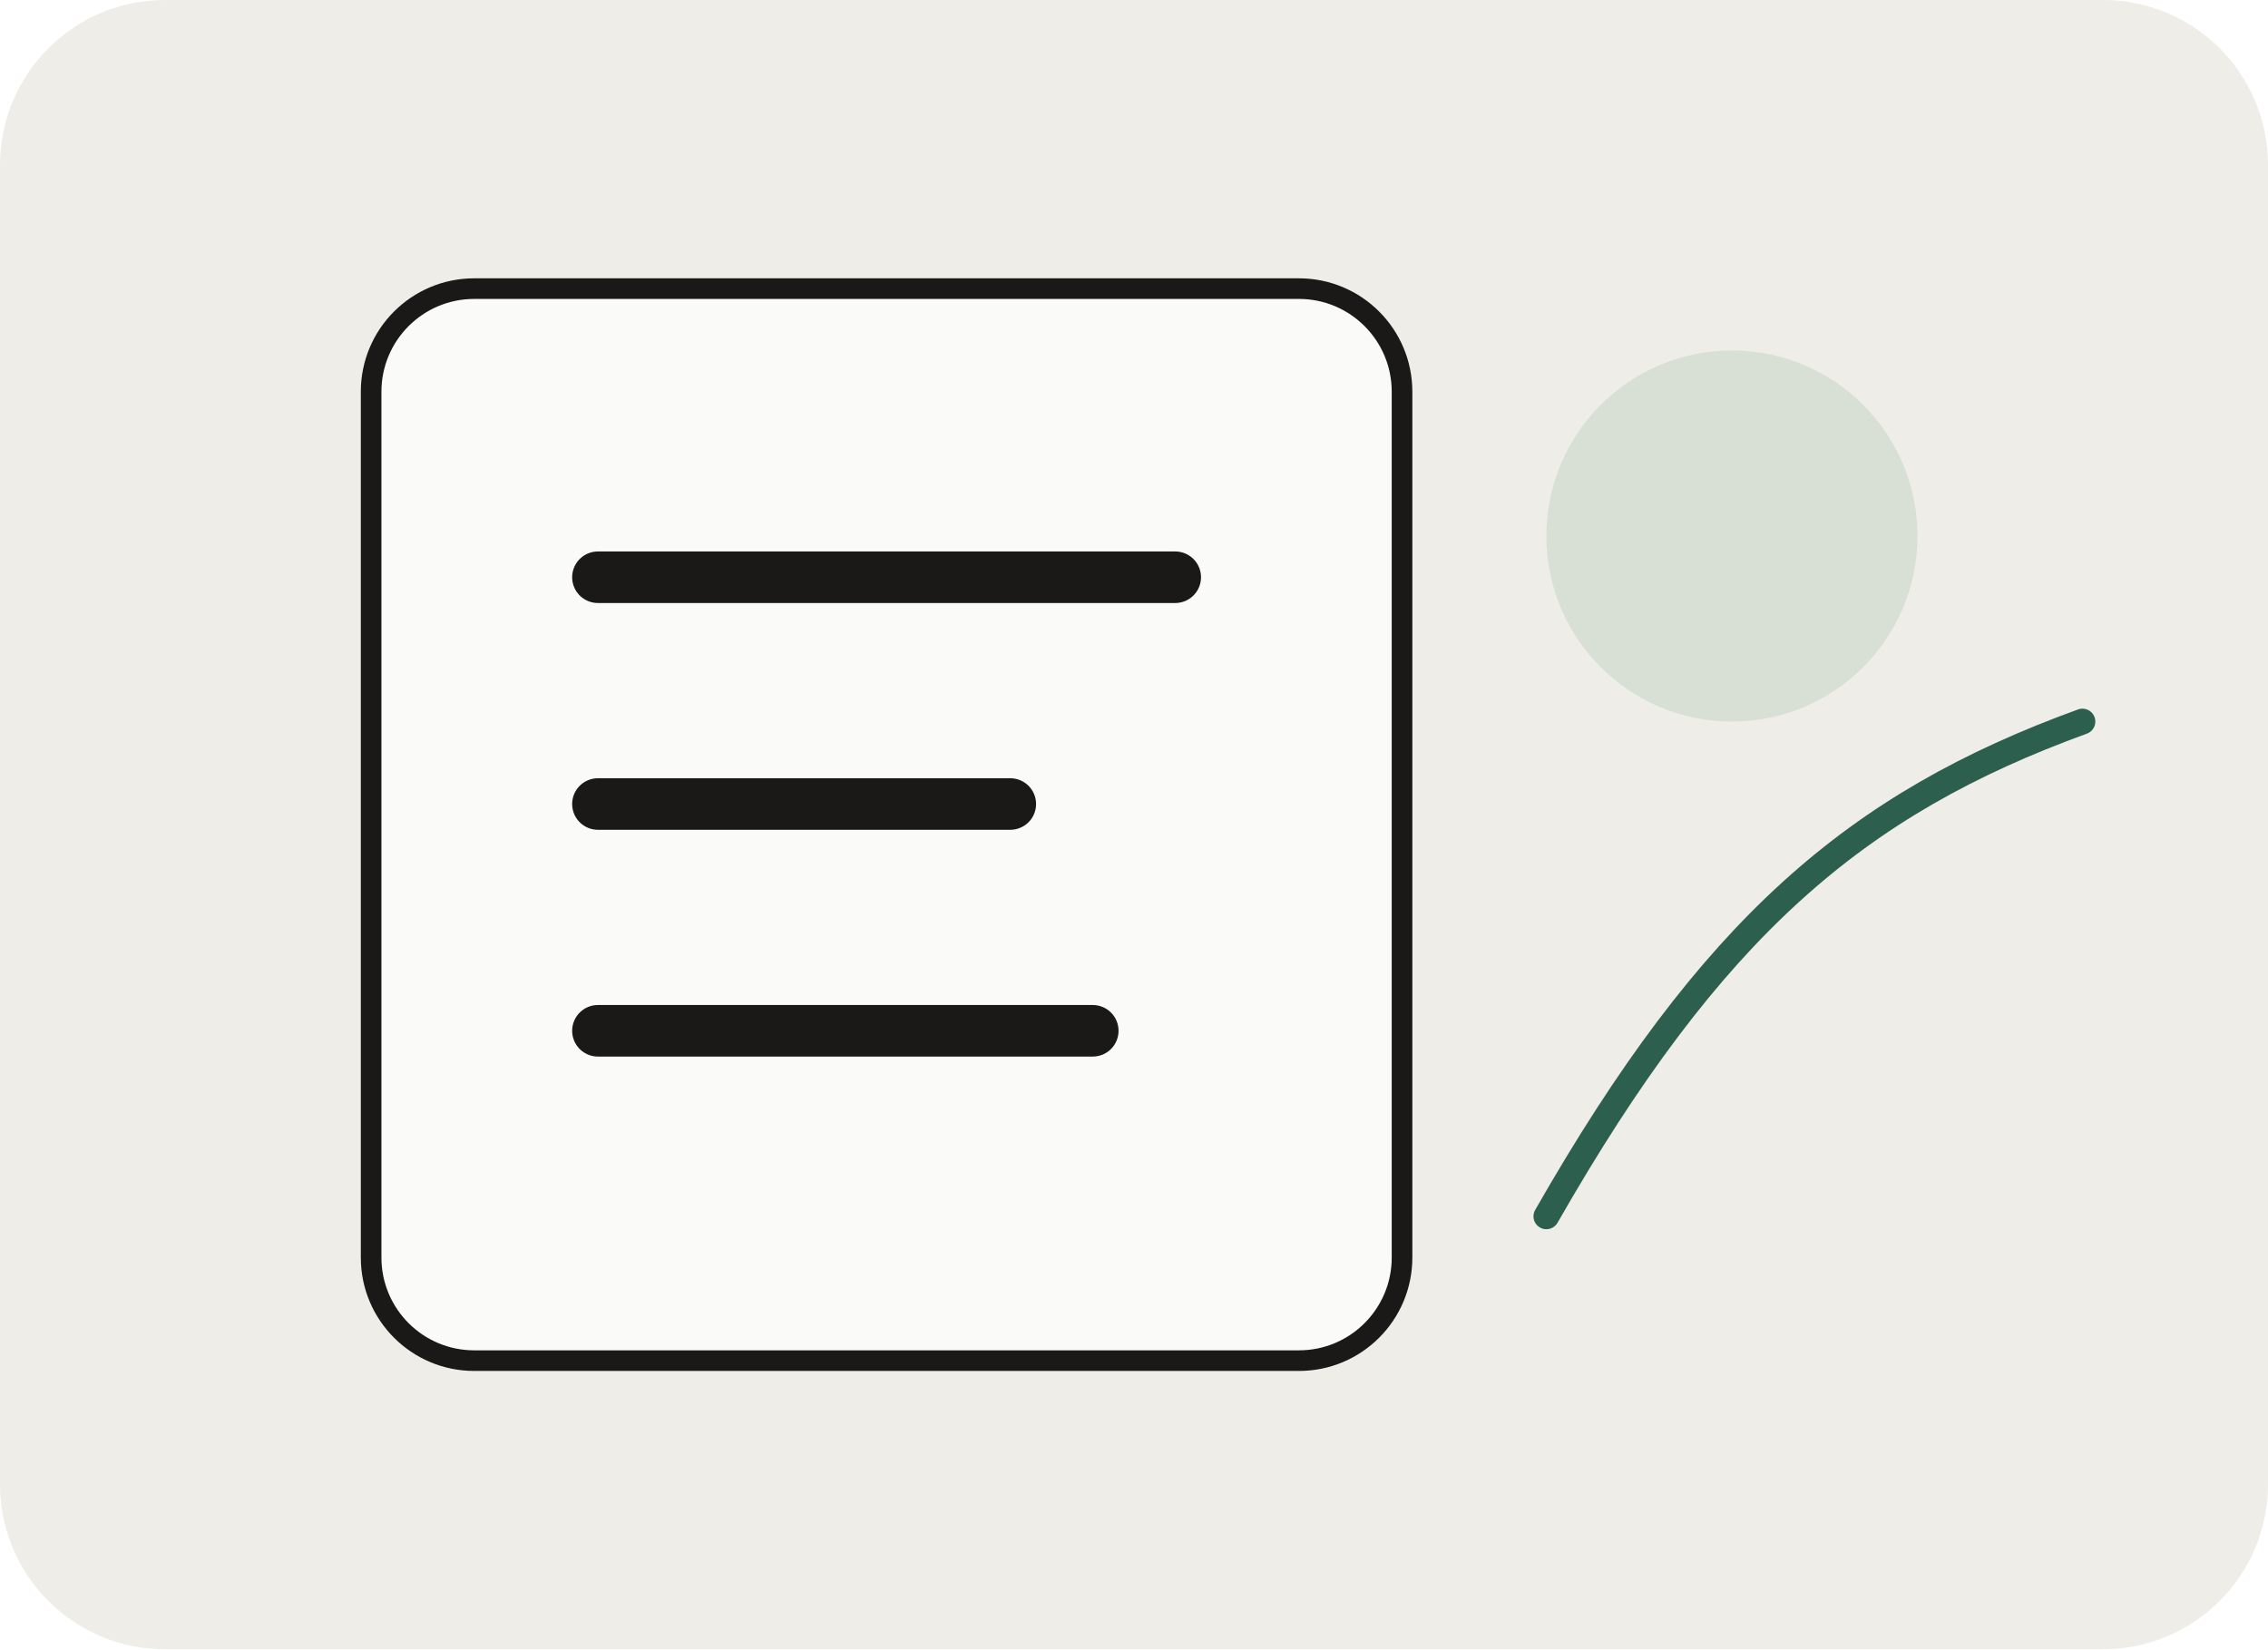
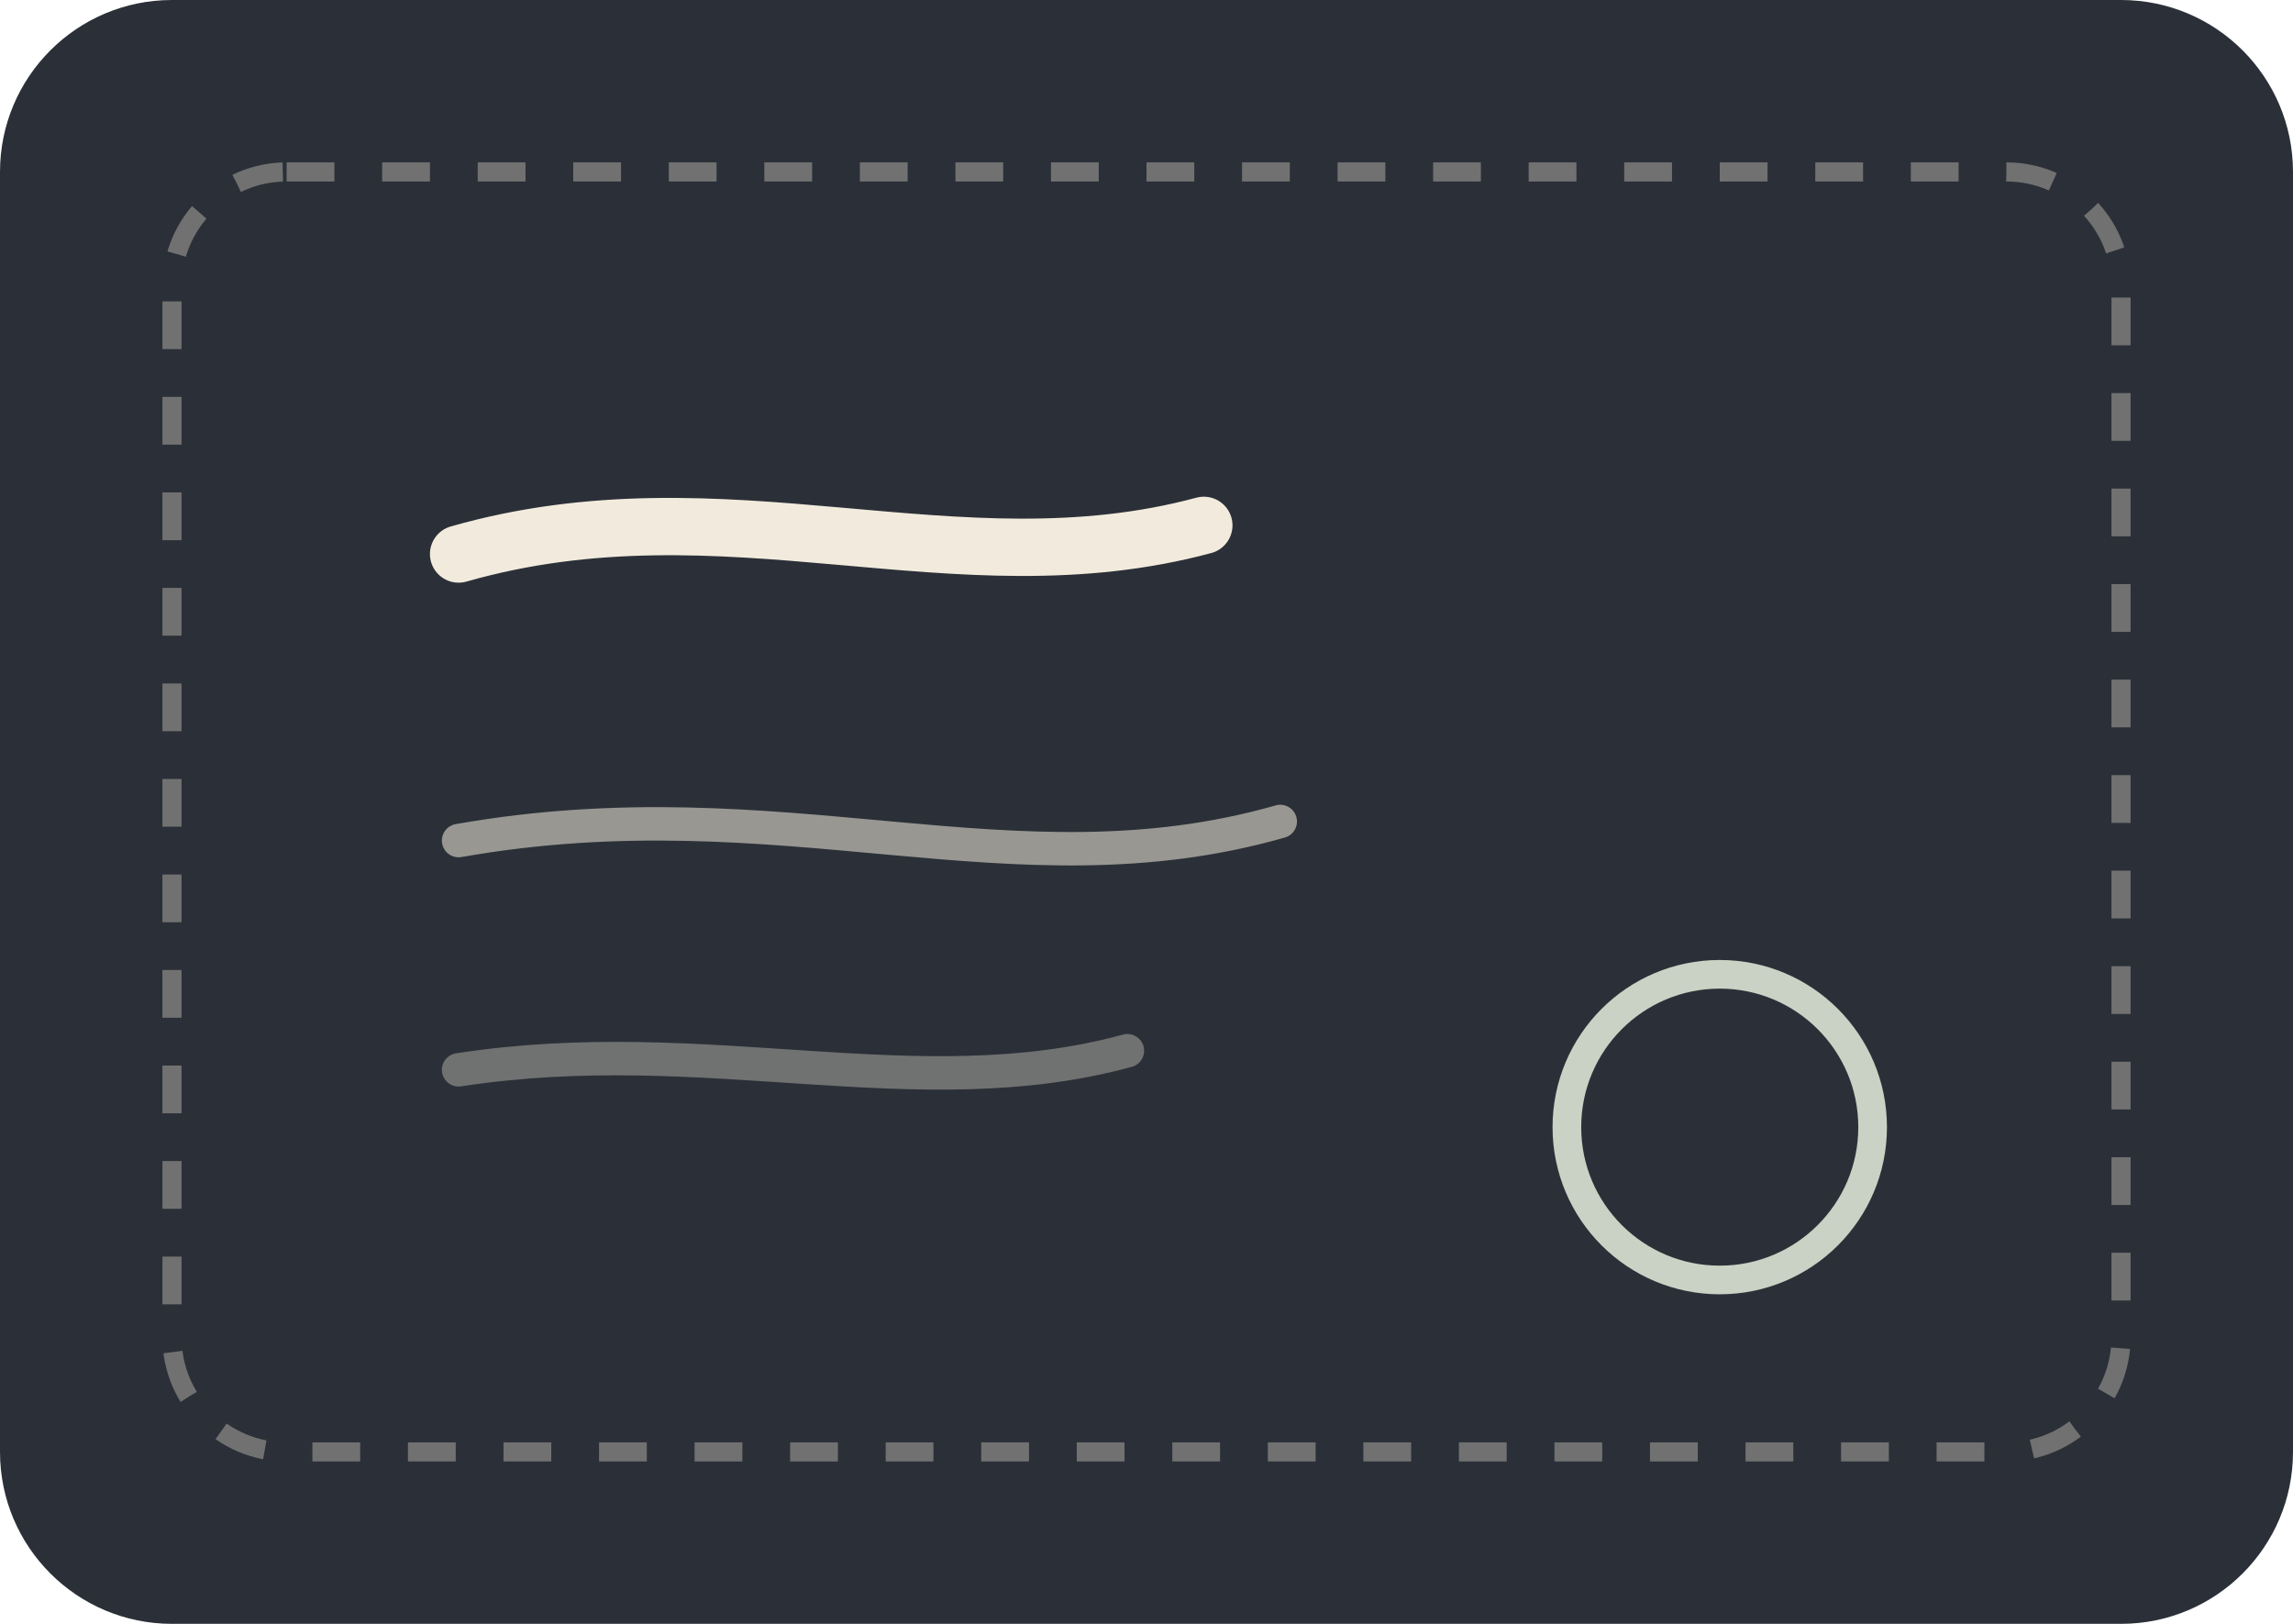
- <svg xmlns="http://www.w3.org/2000/svg" viewBox="0 0 220 160" fill="none" aria-hidden="true">
-   <rect width="220" height="160" rx="16" fill="#EFEDE7" />
-   <rect x="36" y="28" width="100" height="104" rx="10" fill="#FAFAF8" stroke="#1A1917" stroke-width="2" />
-   <path d="M58 56h56M58 78h40M58 100h48" stroke="#1A1917" stroke-width="5" stroke-linecap="round" />
-   <circle cx="168" cy="52" r="18" fill="#D8E0D6" />
-   <path d="M150 118c16-28 30-40 52-48" stroke="#2C5F4E" stroke-width="2.5" stroke-linecap="round" />
+ <svg xmlns="http://www.w3.org/2000/svg" viewBox="0 0 240 170" fill="none" aria-hidden="true">
+   <rect width="240" height="170" rx="18" fill="#2B3038" />
+   <rect x="18" y="18" width="204" height="134" rx="12" stroke="#F2EBDD" stroke-opacity=".35" stroke-width="2" stroke-dasharray="5 5" />
+   <path d="M48 58c28-8 52 4 78-3" stroke="#F2EBDD" stroke-width="6" stroke-linecap="round" />
+   <path d="M48 88c34-6 58 6 86-2" stroke="#F2EBDD" stroke-width="3.5" stroke-linecap="round" opacity=".55" />
+   <path d="M48 112c26-4 48 4 70-2" stroke="#F2EBDD" stroke-width="3.5" stroke-linecap="round" opacity=".35" />
+   <circle cx="180" cy="118" r="16" stroke="#C9D2C4" stroke-width="3" />
</svg>
